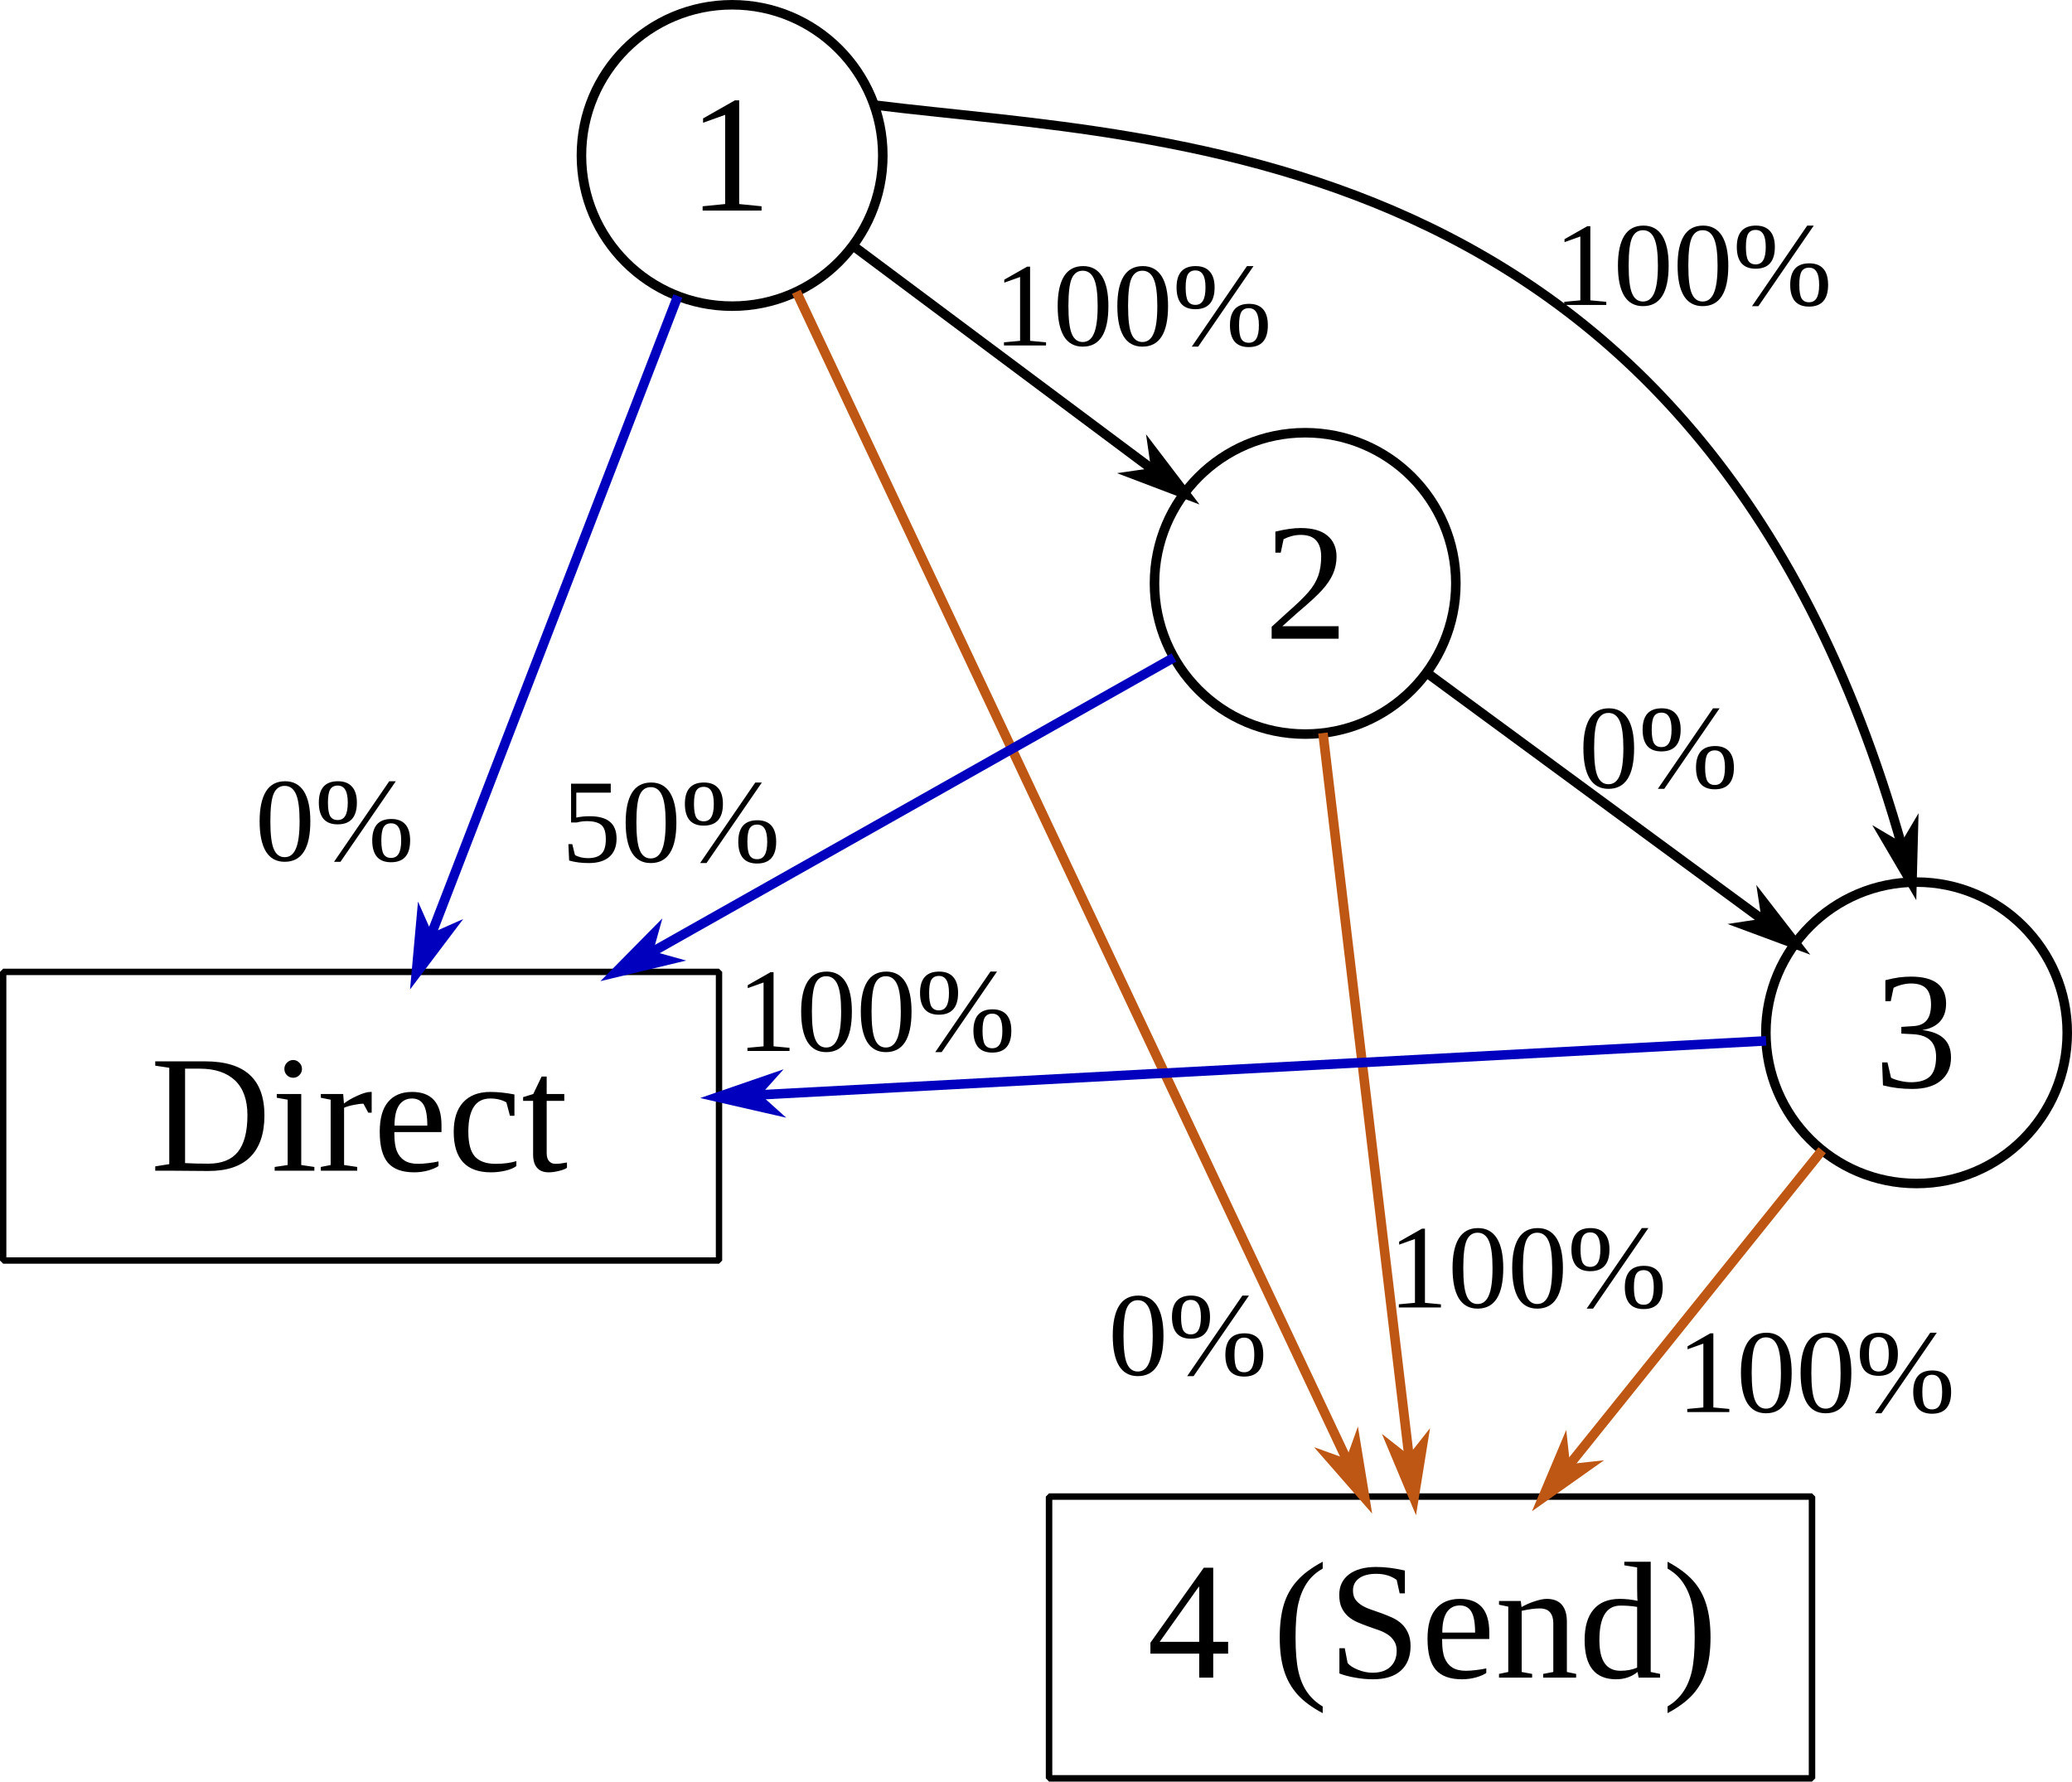
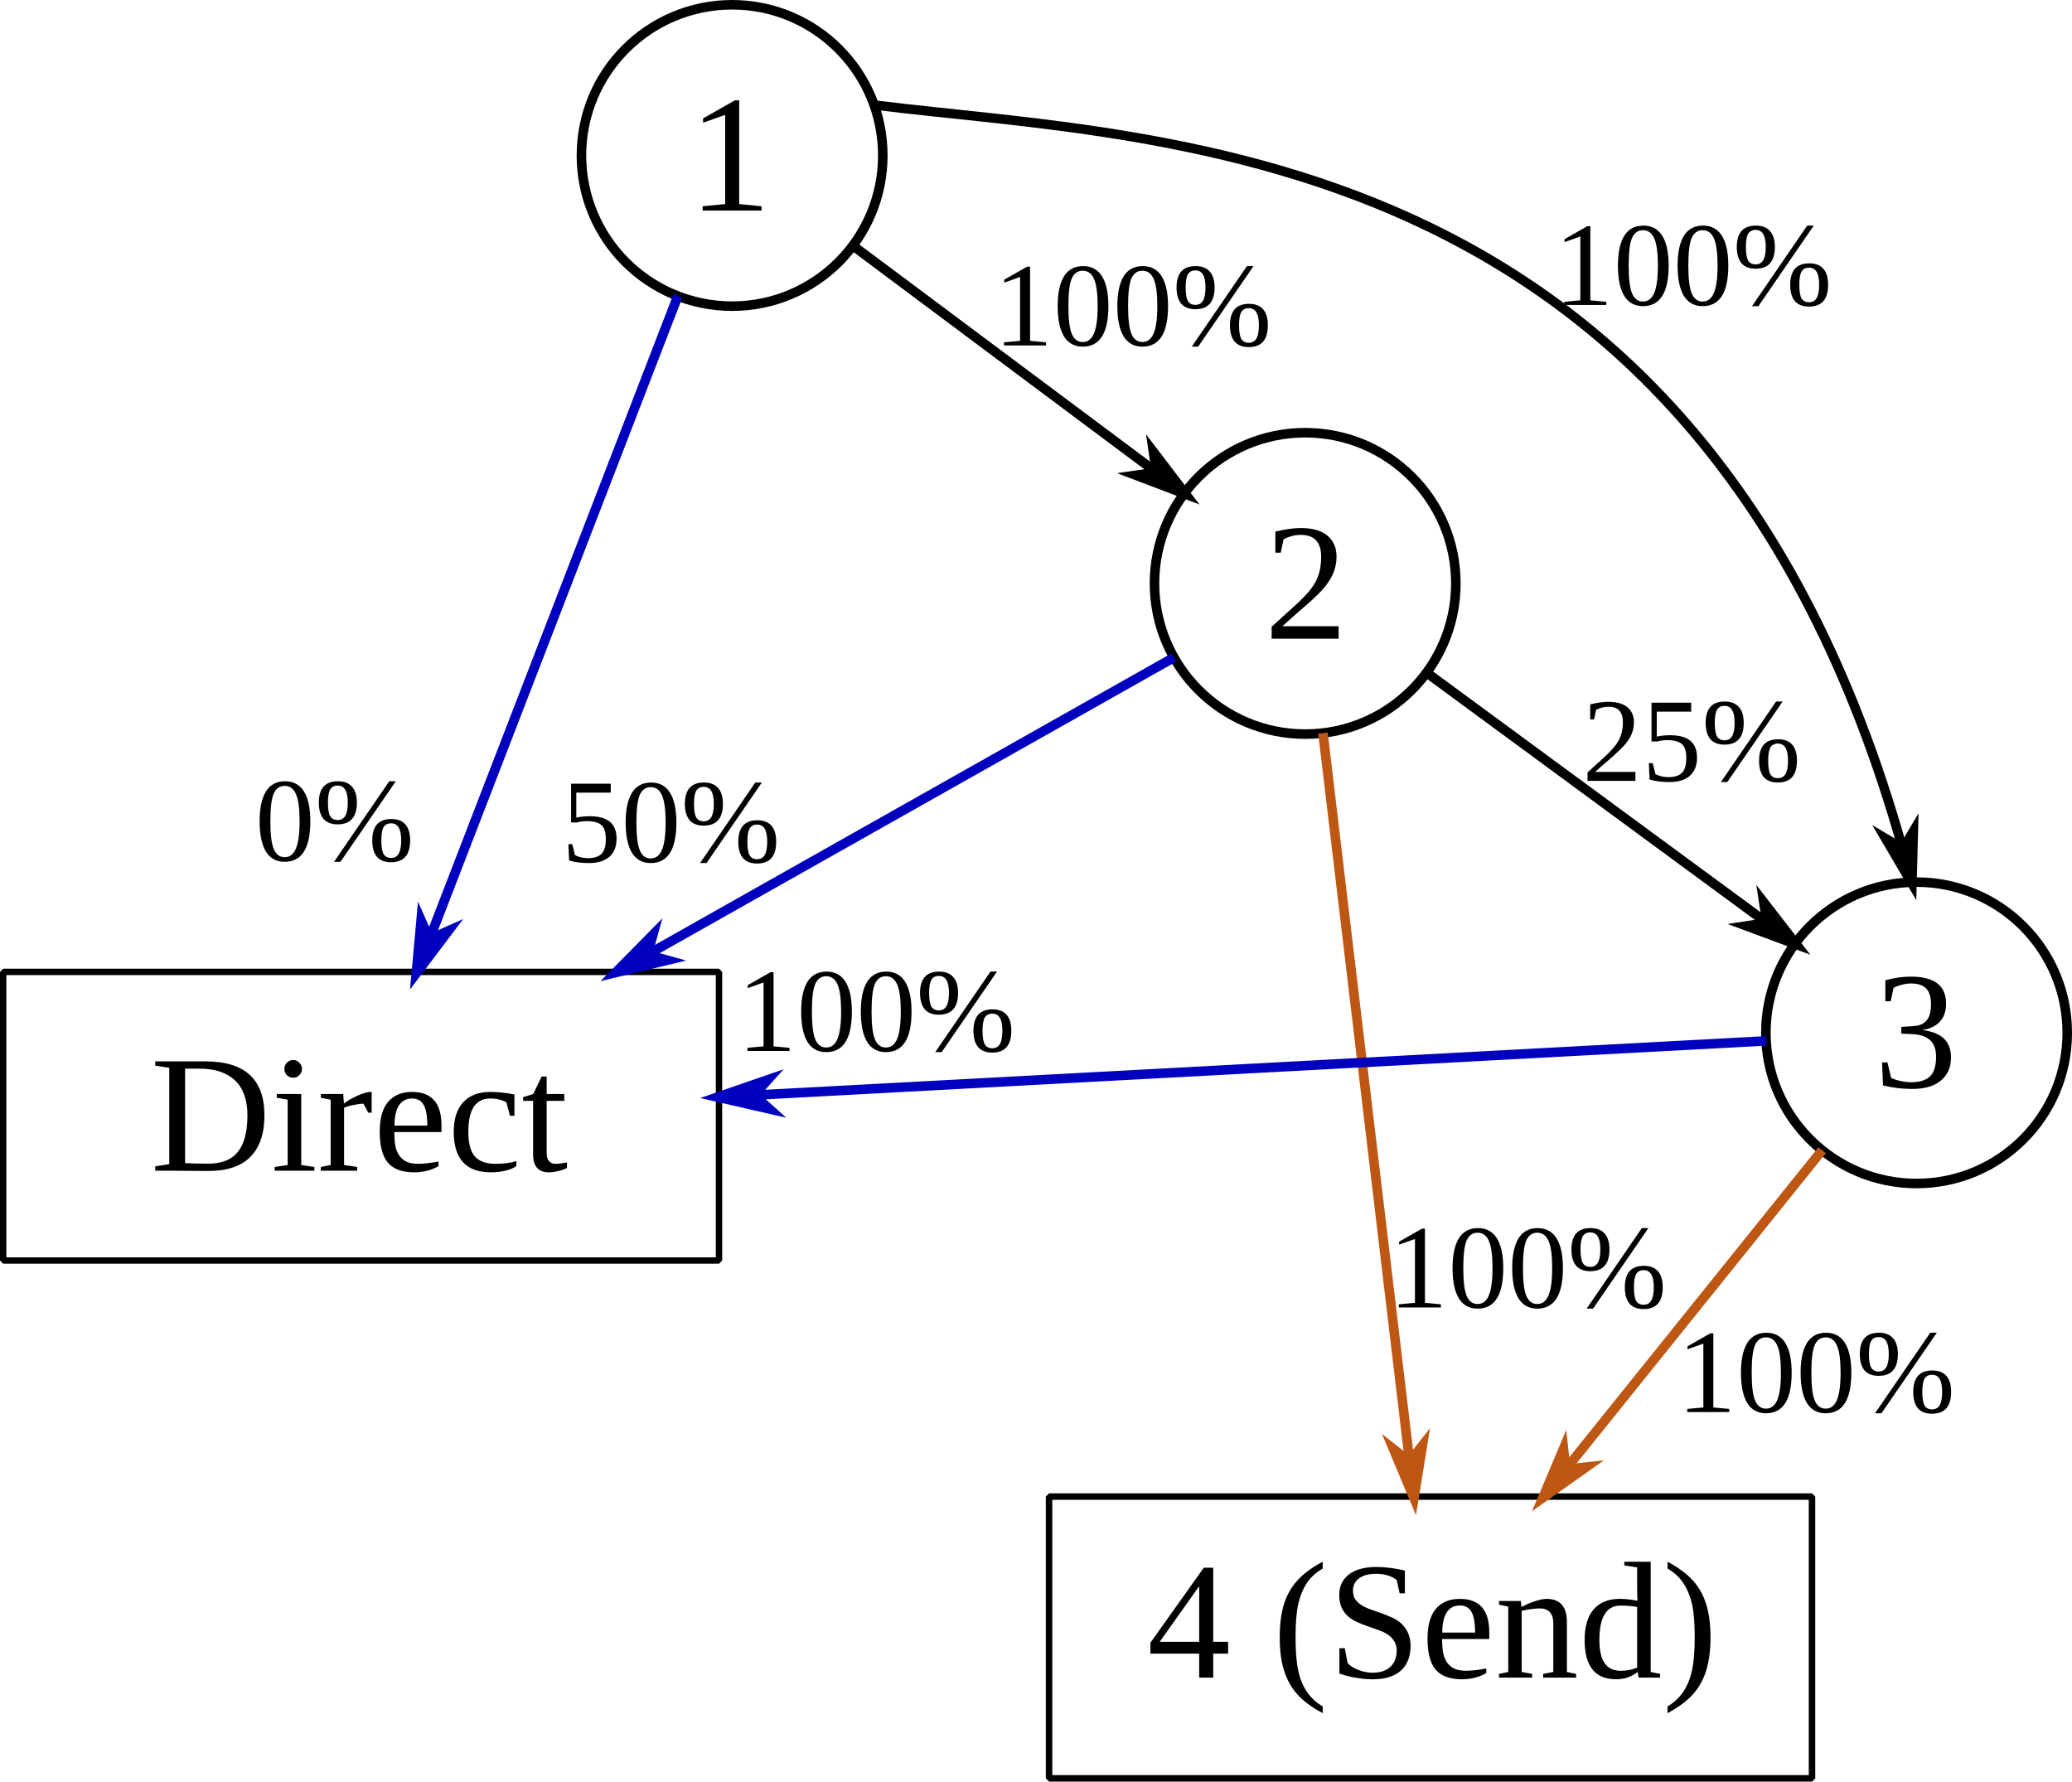
<svg xmlns="http://www.w3.org/2000/svg" width="61.255mm" height="52.667mm" viewBox="0 0 217.046 186.615" id="svg2" version="1.1">
  <defs id="defs4">
    <marker style="overflow:visible" id="marker8461" refX="0" refY="0" orient="auto">
      <path transform="matrix(-0.4,0,0,-0.4,-4,0)" style="fill:#000000;fill-opacity:1;fill-rule:evenodd;stroke:#000000;stroke-width:1pt;stroke-opacity:1" d="M 0,0 5,-5 -12.5,0 5,5 0,0 Z" id="path8463" />
    </marker>
    <marker orient="auto" refY="0" refX="0" id="marker4718" style="overflow:visible">
      <path id="path4720" d="M 0,0 5,-5 -12.5,0 5,5 0,0 Z" style="fill:#0000be;fill-opacity:1;fill-rule:evenodd;stroke:#0000be;stroke-width:1pt;stroke-opacity:1" transform="matrix(-0.4,0,0,-0.4,-4,0)" />
    </marker>
    <marker orient="auto" refY="0" refX="0" id="marker4666" style="overflow:visible">
      <path id="path4668" d="M 0,0 5,-5 -12.5,0 5,5 0,0 Z" style="fill:#be5714;fill-opacity:1;fill-rule:evenodd;stroke:#be5714;stroke-width:1pt;stroke-opacity:1" transform="matrix(-0.4,0,0,-0.4,-4,0)" />
    </marker>
    <marker orient="auto" refY="0" refX="0" id="marker4620" style="overflow:visible">
      <path id="path4622" d="M 0,0 5,-5 -12.5,0 5,5 0,0 Z" style="fill:#0000be;fill-opacity:1;fill-rule:evenodd;stroke:#0000be;stroke-width:1pt;stroke-opacity:1" transform="matrix(-0.4,0,0,-0.4,-4,0)" />
    </marker>
    <marker orient="auto" refY="0" refX="0" id="marker4580" style="overflow:visible">
      <path id="path4582" d="M 0,0 5,-5 -12.5,0 5,5 0,0 Z" style="fill:#be5714;fill-opacity:1;fill-rule:evenodd;stroke:#be5714;stroke-width:1pt;stroke-opacity:1" transform="matrix(-0.4,0,0,-0.4,-4,0)" />
    </marker>
    <marker orient="auto" refY="0" refX="0" id="marker4546" style="overflow:visible">
      <path id="path4548" d="M 0,0 5,-5 -12.5,0 5,5 0,0 Z" style="fill:#be5714;fill-opacity:1;fill-rule:evenodd;stroke:#be5714;stroke-width:1pt;stroke-opacity:1" transform="matrix(-0.4,0,0,-0.4,-4,0)" />
    </marker>
    <marker orient="auto" refY="0" refX="0" id="marker4518" style="overflow:visible">
      <path id="path4520" d="M 0,0 5,-5 -12.5,0 5,5 0,0 Z" style="fill:#0000be;fill-opacity:1;fill-rule:evenodd;stroke:#0000be;stroke-width:1pt;stroke-opacity:1" transform="matrix(-0.4,0,0,-0.4,-4,0)" />
    </marker>
    <marker style="overflow:visible" id="marker4468" refX="0" refY="0" orient="auto">
      <path transform="matrix(-0.4,0,0,-0.4,-4,0)" style="fill:#000000;fill-opacity:1;fill-rule:evenodd;stroke:#000000;stroke-width:1pt;stroke-opacity:1" d="M 0,0 5,-5 -12.5,0 5,5 0,0 Z" id="path4470" />
    </marker>
    <marker orient="auto" refY="0" refX="0" id="Arrow1Mend" style="overflow:visible">
      <path id="path4193" d="M 0,0 5,-5 -12.5,0 5,5 0,0 Z" style="fill:#000000;fill-opacity:1;fill-rule:evenodd;stroke:#000000;stroke-width:1pt;stroke-opacity:1" transform="matrix(-0.4,0,0,-0.4,-4,0)" />
    </marker>
  </defs>
  <g id="layer1" transform="translate(-72.43301,-35.90129)">
    <rect style="fill:none;fill-opacity:0.035;stroke:#000000;stroke-width:0.679;stroke-linecap:square;stroke-linejoin:bevel;stroke-miterlimit:4;stroke-dasharray:none;stroke-dashoffset:0;stroke-opacity:1" id="rect4136" width="79.921" height="29.515" x="182.323" y="192.663" />
    <rect style="fill:none;fill-opacity:0.035;stroke:#000000;stroke-width:0.666;stroke-linecap:square;stroke-linejoin:bevel;stroke-miterlimit:4;stroke-dasharray:none;stroke-dashoffset:0;stroke-opacity:1" id="rect4136-3" width="74.985" height="30.235" x="72.766" y="137.704" />
    <circle style="fill:none;fill-opacity:0.035;stroke:#000000;stroke-width:1;stroke-linecap:square;stroke-linejoin:bevel;stroke-miterlimit:4;stroke-dasharray:none;stroke-dashoffset:0;stroke-opacity:1" id="path4155" cx="149.124" cy="52.185" r="15.784" />
    <circle style="fill:none;fill-opacity:0.035;stroke:#000000;stroke-width:1;stroke-linecap:square;stroke-linejoin:bevel;stroke-miterlimit:4;stroke-dasharray:none;stroke-dashoffset:0;stroke-opacity:1" id="path4155-4" cx="209.152" cy="97.01" r="15.784" />
    <circle style="fill:none;fill-opacity:0.035;stroke:#000000;stroke-width:1;stroke-linecap:square;stroke-linejoin:bevel;stroke-miterlimit:4;stroke-dasharray:none;stroke-dashoffset:0;stroke-opacity:1" id="path4155-5" cx="273.196" cy="144.084" r="15.784" />
    <path style="fill:none;fill-rule:evenodd;stroke:#000000;stroke-width:1px;stroke-linecap:butt;stroke-linejoin:miter;stroke-opacity:1;marker-end:url(#Arrow1Mend)" d="m 161.77,61.629 34.735,25.938" id="path4178" />
-     <path style="fill:none;fill-rule:evenodd;stroke:#000000;stroke-width:1px;stroke-linecap:butt;stroke-linejoin:miter;stroke-opacity:1;marker-end:url(#marker4468)" d="m 221.87,106.358 38.609,28.378" id="path4460" />
+     <path style="fill:none;fill-rule:evenodd;stroke:#000000;stroke-width:1px;stroke-linecap:butt;stroke-linejoin:miter;stroke-opacity:1;marker-end:url(#marker4468)" d="m 221.87,106.358 38.608,28.378" id="path4460" />
    <path style="fill:none;fill-rule:evenodd;stroke:#be5714;stroke-width:1px;stroke-linecap:butt;stroke-linejoin:miter;stroke-opacity:1;marker-end:url(#marker4666)" d="m 263.307,156.385 -29.161,36.277" id="path4500" />
    <path style="fill:none;fill-rule:evenodd;stroke:#be5714;stroke-width:1px;stroke-linecap:butt;stroke-linejoin:miter;stroke-opacity:1;marker-end:url(#marker4580)" d="m 211.016,112.683 9.513,79.979" id="path4502" />
-     <path style="fill:none;fill-rule:evenodd;stroke:#be5714;stroke-width:1px;stroke-linecap:butt;stroke-linejoin:miter;stroke-opacity:1;marker-end:url(#marker4546)" d="M 155.853,66.462 215.329,192.663" id="path4504" />
    <path style="fill:none;fill-rule:evenodd;stroke:#0000be;stroke-width:1px;stroke-linecap:butt;stroke-linejoin:miter;stroke-opacity:1;marker-end:url(#marker4718)" d="M 143.438,66.909 116.096,137.704" id="path4506" />
    <path style="fill:none;fill-rule:evenodd;stroke:#0000be;stroke-width:1px;stroke-linecap:butt;stroke-linejoin:miter;stroke-opacity:1;marker-end:url(#marker4518)" d="m 195.406,104.768 -58.361,32.936" id="path4508" />
    <path style="fill:none;fill-rule:evenodd;stroke:#0000be;stroke-width:1px;stroke-linecap:butt;stroke-linejoin:miter;stroke-opacity:1;marker-end:url(#marker4620)" d="M 257.435,144.929 147.75,150.811" id="path4510" />
    <text xml:space="preserve" style="font-style:normal;font-variant:normal;font-weight:normal;font-stretch:normal;font-size:17.5px;line-height:125%;font-family:'Liberation Serif';-inkscape-font-specification:'Liberation Serif, Normal';text-align:start;letter-spacing:0px;word-spacing:0px;writing-mode:lr-tb;text-anchor:start;fill:#000000;fill-opacity:1;stroke:none;stroke-width:1px;stroke-linecap:butt;stroke-linejoin:miter;stroke-opacity:1" x="144.505" y="57.961" id="text5412">
      <tspan id="tspan5414" x="144.505" y="57.961">1</tspan>
    </text>
    <text xml:space="preserve" style="font-style:normal;font-variant:normal;font-weight:normal;font-stretch:normal;font-size:17.5px;line-height:125%;font-family:'Liberation Serif';-inkscape-font-specification:'Liberation Serif, Normal';text-align:start;letter-spacing:0px;word-spacing:0px;writing-mode:lr-tb;text-anchor:start;fill:#000000;fill-opacity:1;stroke:none;stroke-width:1px;stroke-linecap:butt;stroke-linejoin:miter;stroke-opacity:1" x="204.875" y="102.804" id="text5412-0">
      <tspan id="tspan5414-3" x="204.875" y="102.804">2</tspan>
    </text>
    <text xml:space="preserve" style="font-style:normal;font-variant:normal;font-weight:normal;font-stretch:normal;font-size:17.5px;line-height:125%;font-family:'Liberation Serif';-inkscape-font-specification:'Liberation Serif, Normal';text-align:start;letter-spacing:0px;word-spacing:0px;writing-mode:lr-tb;text-anchor:start;fill:#000000;fill-opacity:1;stroke:none;stroke-width:1px;stroke-linecap:butt;stroke-linejoin:miter;stroke-opacity:1" x="268.744" y="149.792" id="text5434">
      <tspan id="tspan5436" x="268.744" y="149.792">3</tspan>
    </text>
    <text xml:space="preserve" style="font-style:normal;font-variant:normal;font-weight:normal;font-stretch:normal;font-size:22.5px;line-height:125%;font-family:'Fira Code';-inkscape-font-specification:'Fira Code, Normal';text-align:start;letter-spacing:0px;word-spacing:0px;writing-mode:lr-tb;text-anchor:start;fill:#000000;fill-opacity:1;stroke:none;stroke-width:1px;stroke-linecap:butt;stroke-linejoin:miter;stroke-opacity:1" x="136.115" y="276.113" id="text5412-8">
      <tspan id="tspan5414-6" x="136.115" y="276.113" />
    </text>
    <text xml:space="preserve" style="font-style:normal;font-variant:normal;font-weight:normal;font-stretch:normal;font-size:17.5px;line-height:125%;font-family:'Liberation Serif';-inkscape-font-specification:'Liberation Serif, Normal';text-align:start;letter-spacing:0px;word-spacing:0px;writing-mode:lr-tb;text-anchor:start;fill:#000000;fill-opacity:1;stroke:none;stroke-width:1px;stroke-linecap:butt;stroke-linejoin:miter;stroke-opacity:1" x="88.195" y="158.529" id="text5412-3">
      <tspan x="88.195" y="158.529" id="tspan5464">Direct</tspan>
    </text>
    <text xml:space="preserve" style="font-style:normal;font-variant:normal;font-weight:normal;font-stretch:normal;font-size:17.5px;line-height:125%;font-family:'Liberation Serif';-inkscape-font-specification:'Liberation Serif, Normal';text-align:start;letter-spacing:0px;word-spacing:0px;writing-mode:lr-tb;text-anchor:start;fill:#000000;fill-opacity:1;stroke:none;stroke-width:1px;stroke-linecap:butt;stroke-linejoin:miter;stroke-opacity:1" x="192.599" y="211.628" id="text5412-3-4">
      <tspan x="192.599" y="211.628" id="tspan5464-1">4 (Send)</tspan>
    </text>
    <path style="fill:none;fill-rule:evenodd;stroke:#000000;stroke-width:0.986px;stroke-linecap:butt;stroke-linejoin:miter;stroke-opacity:1;marker-end:url(#marker8461)" d="m 164.232,46.924 c 30.21,3.773 88.317,3.251 108.45,81.386" id="path8405" />
    <text xml:space="preserve" style="font-style:normal;font-variant:normal;font-weight:normal;font-stretch:normal;font-size:17.5px;line-height:100%;font-family:'Liberation Serif';-inkscape-font-specification:'Liberation Serif, Normal';text-align:start;letter-spacing:0px;word-spacing:0px;writing-mode:lr-tb;text-anchor:start;fill:#000000;fill-opacity:1;stroke:none;stroke-width:1px;stroke-linecap:butt;stroke-linejoin:miter;stroke-opacity:1" x="99.16" y="126.048" id="text5412-3-48">
      <tspan x="99.16" y="126.048" id="tspan5464-6" style="font-style:normal;font-variant:normal;font-weight:normal;font-stretch:normal;font-size:12.5px;line-height:100%;font-family:'Liberation Serif';-inkscape-font-specification:'Liberation Serif, Normal';text-align:start;writing-mode:lr-tb;text-anchor:start">0%</tspan>
    </text>
    <text xml:space="preserve" style="font-style:normal;font-variant:normal;font-weight:normal;font-stretch:normal;font-size:17.5px;line-height:100%;font-family:'Liberation Serif';-inkscape-font-specification:'Liberation Serif, Normal';text-align:start;letter-spacing:0px;word-spacing:0px;writing-mode:lr-tb;text-anchor:start;fill:#000000;fill-opacity:1;stroke:none;stroke-width:1px;stroke-linecap:butt;stroke-linejoin:miter;stroke-opacity:1" x="131.252" y="126.182" id="text5412-3-48-1">
      <tspan x="131.252" y="126.182" id="tspan5464-6-7" style="font-style:normal;font-variant:normal;font-weight:normal;font-stretch:normal;font-size:12.5px;line-height:100%;font-family:'Liberation Serif';-inkscape-font-specification:'Liberation Serif, Normal';text-align:start;writing-mode:lr-tb;text-anchor:start">50%</tspan>
    </text>
    <text xml:space="preserve" style="font-style:normal;font-variant:normal;font-weight:normal;font-stretch:normal;font-size:17.5px;line-height:100%;font-family:'Liberation Serif';-inkscape-font-specification:'Liberation Serif, Normal';text-align:start;letter-spacing:0px;word-spacing:0px;writing-mode:lr-tb;text-anchor:start;fill:#000000;fill-opacity:1;stroke:none;stroke-width:1px;stroke-linecap:butt;stroke-linejoin:miter;stroke-opacity:1" x="149.637" y="145.981" id="text5412-3-48-1-7">
      <tspan x="149.637" y="145.981" id="tspan5464-6-7-7" style="font-style:normal;font-variant:normal;font-weight:normal;font-stretch:normal;font-size:12.5px;line-height:100%;font-family:'Liberation Serif';-inkscape-font-specification:'Liberation Serif, Normal';text-align:start;writing-mode:lr-tb;text-anchor:start">100%</tspan>
    </text>
    <text xml:space="preserve" style="font-style:normal;font-variant:normal;font-weight:normal;font-stretch:normal;font-size:17.5px;line-height:100%;font-family:'Liberation Serif';-inkscape-font-specification:'Liberation Serif, Normal';text-align:start;letter-spacing:0px;word-spacing:0px;writing-mode:lr-tb;text-anchor:start;fill:#000000;fill-opacity:1;stroke:none;stroke-width:1px;stroke-linecap:butt;stroke-linejoin:miter;stroke-opacity:1" x="176.507" y="72.088" id="text5412-3-48-3">
      <tspan x="176.507" y="72.088" id="tspan5464-6-2" style="font-style:normal;font-variant:normal;font-weight:normal;font-stretch:normal;font-size:12.5px;line-height:100%;font-family:'Liberation Serif';-inkscape-font-specification:'Liberation Serif, Normal';text-align:start;writing-mode:lr-tb;text-anchor:start">100%</tspan>
    </text>
-     <text xml:space="preserve" style="font-style:normal;font-variant:normal;font-weight:normal;font-stretch:normal;font-size:17.5px;line-height:100%;font-family:'Liberation Serif';-inkscape-font-specification:'Liberation Serif, Normal';text-align:start;letter-spacing:0px;word-spacing:0px;writing-mode:lr-tb;text-anchor:start;fill:#000000;fill-opacity:1;stroke:none;stroke-width:1px;stroke-linecap:butt;stroke-linejoin:miter;stroke-opacity:1" x="237.828" y="118.404" id="text5412-3-48-3-8">
-       <tspan x="237.828" y="118.404" id="tspan5464-6-2-8" style="font-style:normal;font-variant:normal;font-weight:normal;font-stretch:normal;font-size:12.5px;line-height:100%;font-family:'Liberation Serif';-inkscape-font-specification:'Liberation Serif, Normal';text-align:start;writing-mode:lr-tb;text-anchor:start">0%</tspan>
+     <text xml:space="preserve" style="font-style:normal;font-variant:normal;font-weight:normal;font-stretch:normal;font-size:17.5px;line-height:100%;font-family:'Liberation Serif';-inkscape-font-specification:'Liberation Serif, Normal';text-align:start;letter-spacing:0px;word-spacing:0px;writing-mode:lr-tb;text-anchor:start;fill:#000000;fill-opacity:1;stroke:none;stroke-width:1px;stroke-linecap:butt;stroke-linejoin:miter;stroke-opacity:1" x="238.182" y="117.696" id="text5412-3-48-3-8">
+       <tspan x="238.182" y="117.696" id="tspan5464-6-2-8" style="font-style:normal;font-variant:normal;font-weight:normal;font-stretch:normal;font-size:12.5px;line-height:100%;font-family:'Liberation Serif';-inkscape-font-specification:'Liberation Serif, Normal';text-align:start;writing-mode:lr-tb;text-anchor:start">25%</tspan>
    </text>
    <text xml:space="preserve" style="font-style:normal;font-variant:normal;font-weight:normal;font-stretch:normal;font-size:17.5px;line-height:100%;font-family:'Liberation Serif';-inkscape-font-specification:'Liberation Serif, Normal';text-align:start;letter-spacing:0px;word-spacing:0px;writing-mode:lr-tb;text-anchor:start;fill:#000000;fill-opacity:1;stroke:none;stroke-width:1px;stroke-linecap:butt;stroke-linejoin:miter;stroke-opacity:1" x="235.197" y="67.845" id="text5412-3-48-3-8-0">
      <tspan x="235.197" y="67.845" id="tspan5464-6-2-8-7" style="font-style:normal;font-variant:normal;font-weight:normal;font-stretch:normal;font-size:12.5px;line-height:100%;font-family:'Liberation Serif';-inkscape-font-specification:'Liberation Serif, Normal';text-align:start;writing-mode:lr-tb;text-anchor:start">100%</tspan>
-     </text>
-     <text xml:space="preserve" style="font-style:normal;font-variant:normal;font-weight:normal;font-stretch:normal;font-size:17.5px;line-height:100%;font-family:'Liberation Serif';-inkscape-font-specification:'Liberation Serif, Normal';text-align:start;letter-spacing:0px;word-spacing:0px;writing-mode:lr-tb;text-anchor:start;fill:#000000;fill-opacity:1;stroke:none;stroke-width:1px;stroke-linecap:butt;stroke-linejoin:miter;stroke-opacity:1" x="188.528" y="179.922" id="text5412-3-48-0">
-       <tspan x="188.528" y="179.922" id="tspan5464-6-4" style="font-style:normal;font-variant:normal;font-weight:normal;font-stretch:normal;font-size:12.5px;line-height:100%;font-family:'Liberation Serif';-inkscape-font-specification:'Liberation Serif, Normal';text-align:start;writing-mode:lr-tb;text-anchor:start">0%</tspan>
    </text>
    <text xml:space="preserve" style="font-style:normal;font-variant:normal;font-weight:normal;font-stretch:normal;font-size:17.5px;line-height:100%;font-family:'Liberation Serif';-inkscape-font-specification:'Liberation Serif, Normal';text-align:start;letter-spacing:0px;word-spacing:0px;writing-mode:lr-tb;text-anchor:start;fill:#000000;fill-opacity:1;stroke:none;stroke-width:1px;stroke-linecap:butt;stroke-linejoin:miter;stroke-opacity:1" x="217.873" y="172.851" id="text5412-3-48-0-8">
      <tspan x="217.873" y="172.851" id="tspan5464-6-4-6" style="font-style:normal;font-variant:normal;font-weight:normal;font-stretch:normal;font-size:12.5px;line-height:100%;font-family:'Liberation Serif';-inkscape-font-specification:'Liberation Serif, Normal';text-align:start;writing-mode:lr-tb;text-anchor:start">100%</tspan>
    </text>
    <text xml:space="preserve" style="font-style:normal;font-variant:normal;font-weight:normal;font-stretch:normal;font-size:17.5px;line-height:100%;font-family:'Liberation Serif';-inkscape-font-specification:'Liberation Serif, Normal';text-align:start;letter-spacing:0px;word-spacing:0px;writing-mode:lr-tb;text-anchor:start;fill:#000000;fill-opacity:1;stroke:none;stroke-width:1px;stroke-linecap:butt;stroke-linejoin:miter;stroke-opacity:1" x="248.081" y="183.811" id="text5412-3-48-0-8-6">
      <tspan x="248.081" y="183.811" id="tspan5464-6-4-6-0" style="font-style:normal;font-variant:normal;font-weight:normal;font-stretch:normal;font-size:12.5px;line-height:100%;font-family:'Liberation Serif';-inkscape-font-specification:'Liberation Serif, Normal';text-align:start;writing-mode:lr-tb;text-anchor:start">100%</tspan>
    </text>
  </g>
</svg>
